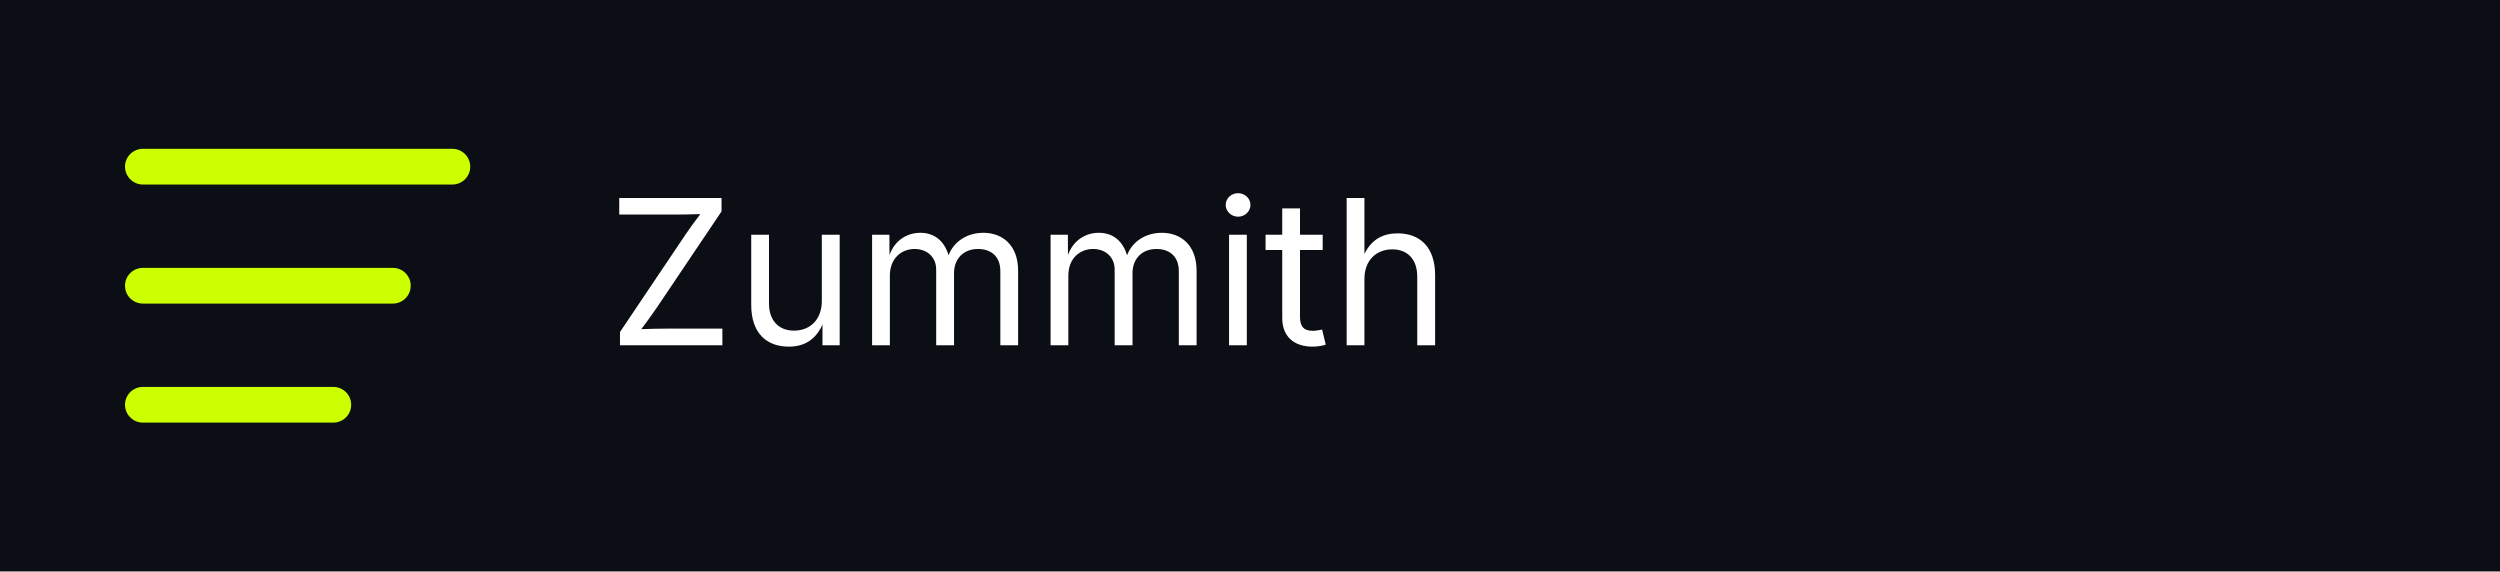
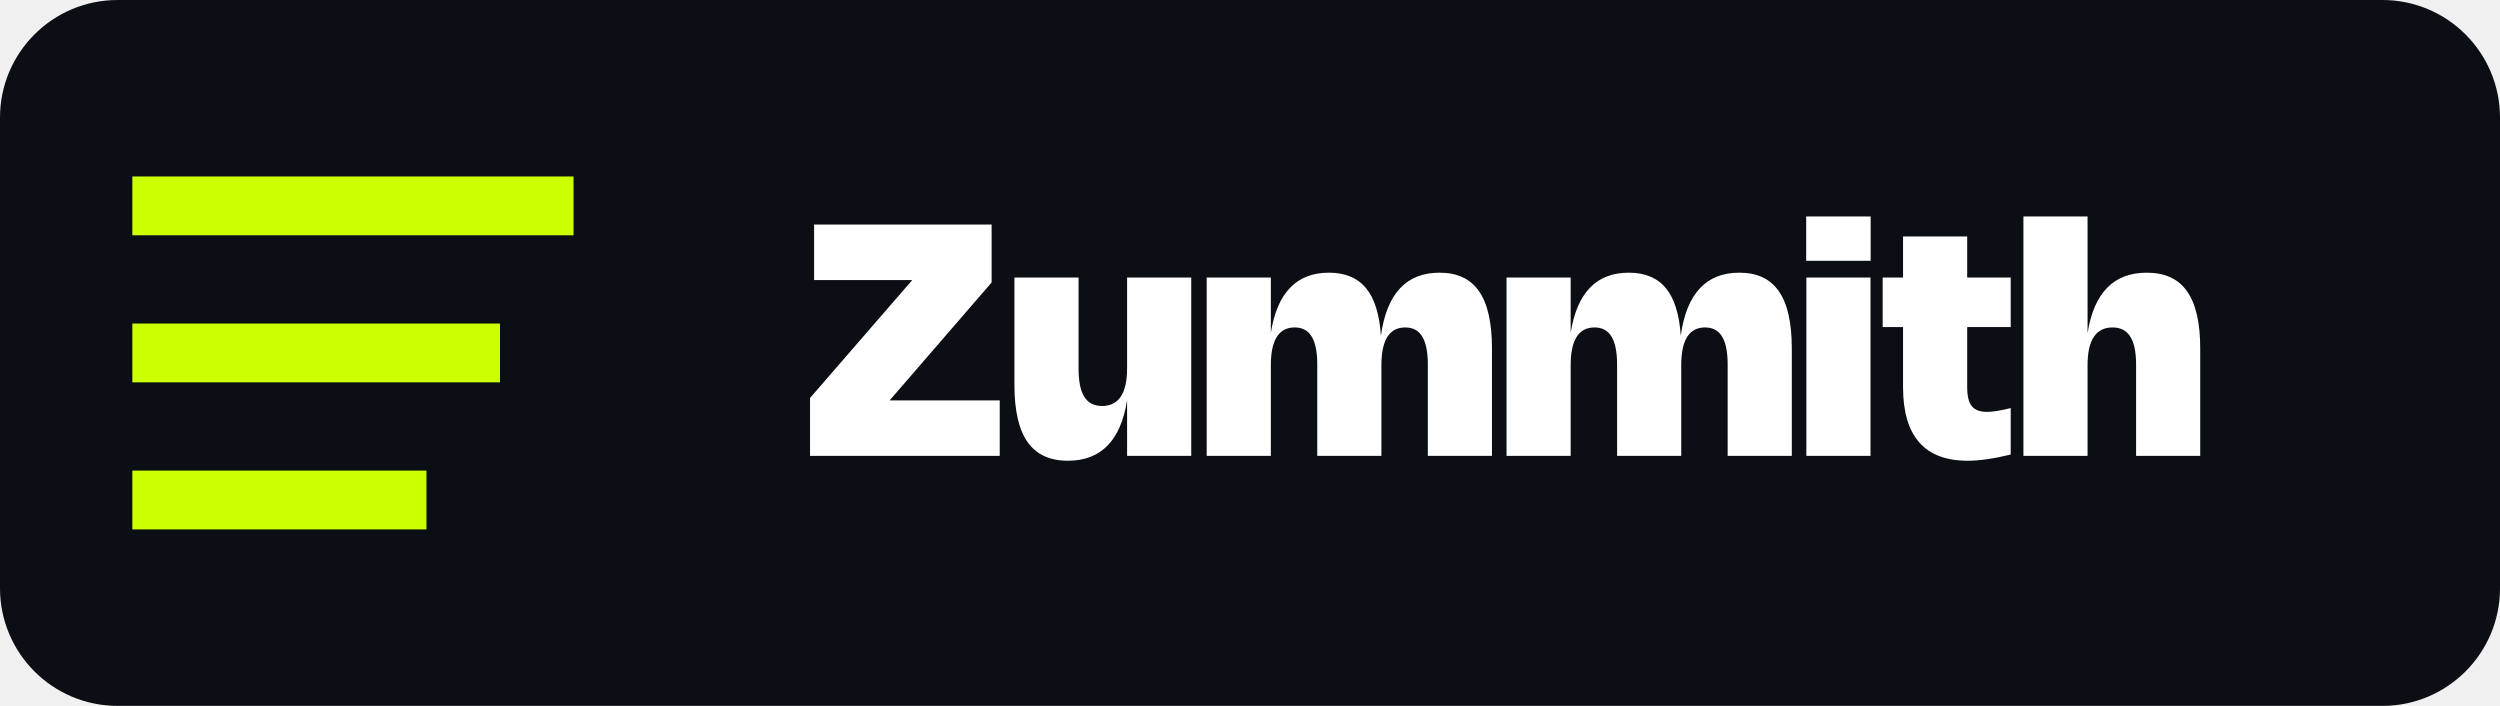
- <svg xmlns="http://www.w3.org/2000/svg" width="420" height="96" viewBox="0 0 420 96" fill="none">
-   <rect width="420" height="96" fill="#0B0E14" />
-   <g transform="translate(24 18)" stroke="#CCFF00" stroke-width="6" stroke-linecap="round">
-     <line x1="0" y1="10" x2="52" y2="10" />
-     <line x1="0" y1="30" x2="42" y2="30" />
-     <line x1="0" y1="50" x2="32" y2="50" />
-   </g>
-   <text x="102" y="58" fill="#FFFFFF" font-size="34" font-family="Sora, Inter, Manrope, Arial, sans-serif" letter-spacing="0.2">Zummith</text>
+ <svg xmlns="http://www.w3.org/2000/svg" width="340" height="96" viewBox="0 0 340 96" fill="none">
+   <rect width="340" height="96" rx="16" fill="#0B0E14" />
+   <rect x="18" y="24" width="60" height="8" fill="#CCFF00" />
+   <rect x="18" y="44" width="50" height="8" fill="#CCFF00" />
+   <rect x="18" y="64" width="40" height="8" fill="#CCFF00" />
+   <path d="M120.99 54.454H135.961V62H110.166V54.124L124.07 38.086H110.716V30.54H134.861V38.416L120.99 54.454ZM153.285 37.745H162.008V62H153.285V54.432C152.419 59.917 149.735 62.66 145.233 62.66C142.776 62.66 140.95 61.817 139.755 60.13C138.559 58.436 137.962 55.847 137.962 52.364V37.745H146.685V50.164C146.685 51.865 146.945 53.134 147.466 53.97C147.994 54.799 148.8 55.213 149.886 55.213C151.008 55.213 151.855 54.788 152.427 53.937C152.999 53.086 153.285 51.799 153.285 50.076V37.745ZM172.834 62H164.111V37.745H172.834V45.269C173.699 39.813 176.332 37.085 180.732 37.085C181.839 37.085 182.811 37.261 183.647 37.613C184.49 37.958 185.201 38.486 185.781 39.197C186.367 39.901 186.826 40.792 187.156 41.87C187.493 42.941 187.709 44.202 187.805 45.654C188.597 39.941 191.251 37.085 195.769 37.085C196.979 37.085 198.031 37.294 198.926 37.712C199.82 38.13 200.561 38.764 201.148 39.615C201.742 40.466 202.182 41.536 202.468 42.827C202.761 44.118 202.908 45.636 202.908 47.381V62H194.185V49.581C194.185 47.872 193.932 46.604 193.426 45.775C192.927 44.946 192.157 44.532 191.116 44.532C188.952 44.532 187.871 46.244 187.871 49.669V62H179.148V49.581C179.148 47.872 178.895 46.604 178.389 45.775C177.89 44.946 177.12 44.532 176.079 44.532C173.915 44.532 172.834 46.244 172.834 49.669V62ZM213.611 62H204.888V37.745H213.611V45.269C214.476 39.813 217.109 37.085 221.509 37.085C222.616 37.085 223.588 37.261 224.424 37.613C225.267 37.958 225.979 38.486 226.558 39.197C227.145 39.901 227.603 40.792 227.933 41.87C228.27 42.941 228.487 44.202 228.582 45.654C229.374 39.941 232.029 37.085 236.546 37.085C237.756 37.085 238.808 37.294 239.703 37.712C240.598 38.13 241.338 38.764 241.925 39.615C242.519 40.466 242.959 41.536 243.245 42.827C243.538 44.118 243.685 45.636 243.685 47.381V62H234.962V49.581C234.962 47.872 234.709 46.604 234.203 45.775C233.704 44.946 232.934 44.532 231.893 44.532C229.73 44.532 228.648 46.244 228.648 49.669V62H219.925V49.581C219.925 47.872 219.672 46.604 219.166 45.775C218.667 44.946 217.897 44.532 216.856 44.532C214.693 44.532 213.611 46.244 213.611 49.669V62ZM254.41 35.468H245.643V29.44H254.41V35.468ZM254.388 62H245.665V37.745H254.388V62ZM273.456 61.813C272.334 62.092 271.289 62.301 270.321 62.44C269.353 62.587 268.448 62.66 267.604 62.66C261.745 62.66 258.815 59.327 258.815 52.661V44.477H256.043V37.745H258.815V32.157H267.538V37.745H273.456V44.477H267.538V52.683C267.538 53.27 267.59 53.776 267.692 54.201C267.795 54.619 267.953 54.964 268.165 55.235C268.385 55.499 268.664 55.697 269.001 55.829C269.346 55.954 269.757 56.016 270.233 56.016C270.622 56.016 271.073 55.976 271.586 55.895C272.107 55.807 272.73 55.675 273.456 55.499V61.813ZM283.908 62H275.185V29.44H283.908V45.313C284.773 39.828 287.457 37.085 291.96 37.085C293.192 37.085 294.263 37.294 295.172 37.712C296.089 38.13 296.844 38.764 297.438 39.615C298.039 40.466 298.487 41.536 298.78 42.827C299.081 44.118 299.231 45.636 299.231 47.381V62H290.508V49.581C290.508 47.872 290.244 46.604 289.716 45.775C289.195 44.946 288.392 44.532 287.307 44.532C286.185 44.532 285.338 44.957 284.766 45.808C284.194 46.659 283.908 47.946 283.908 49.669V62Z" fill="white" />
</svg>
